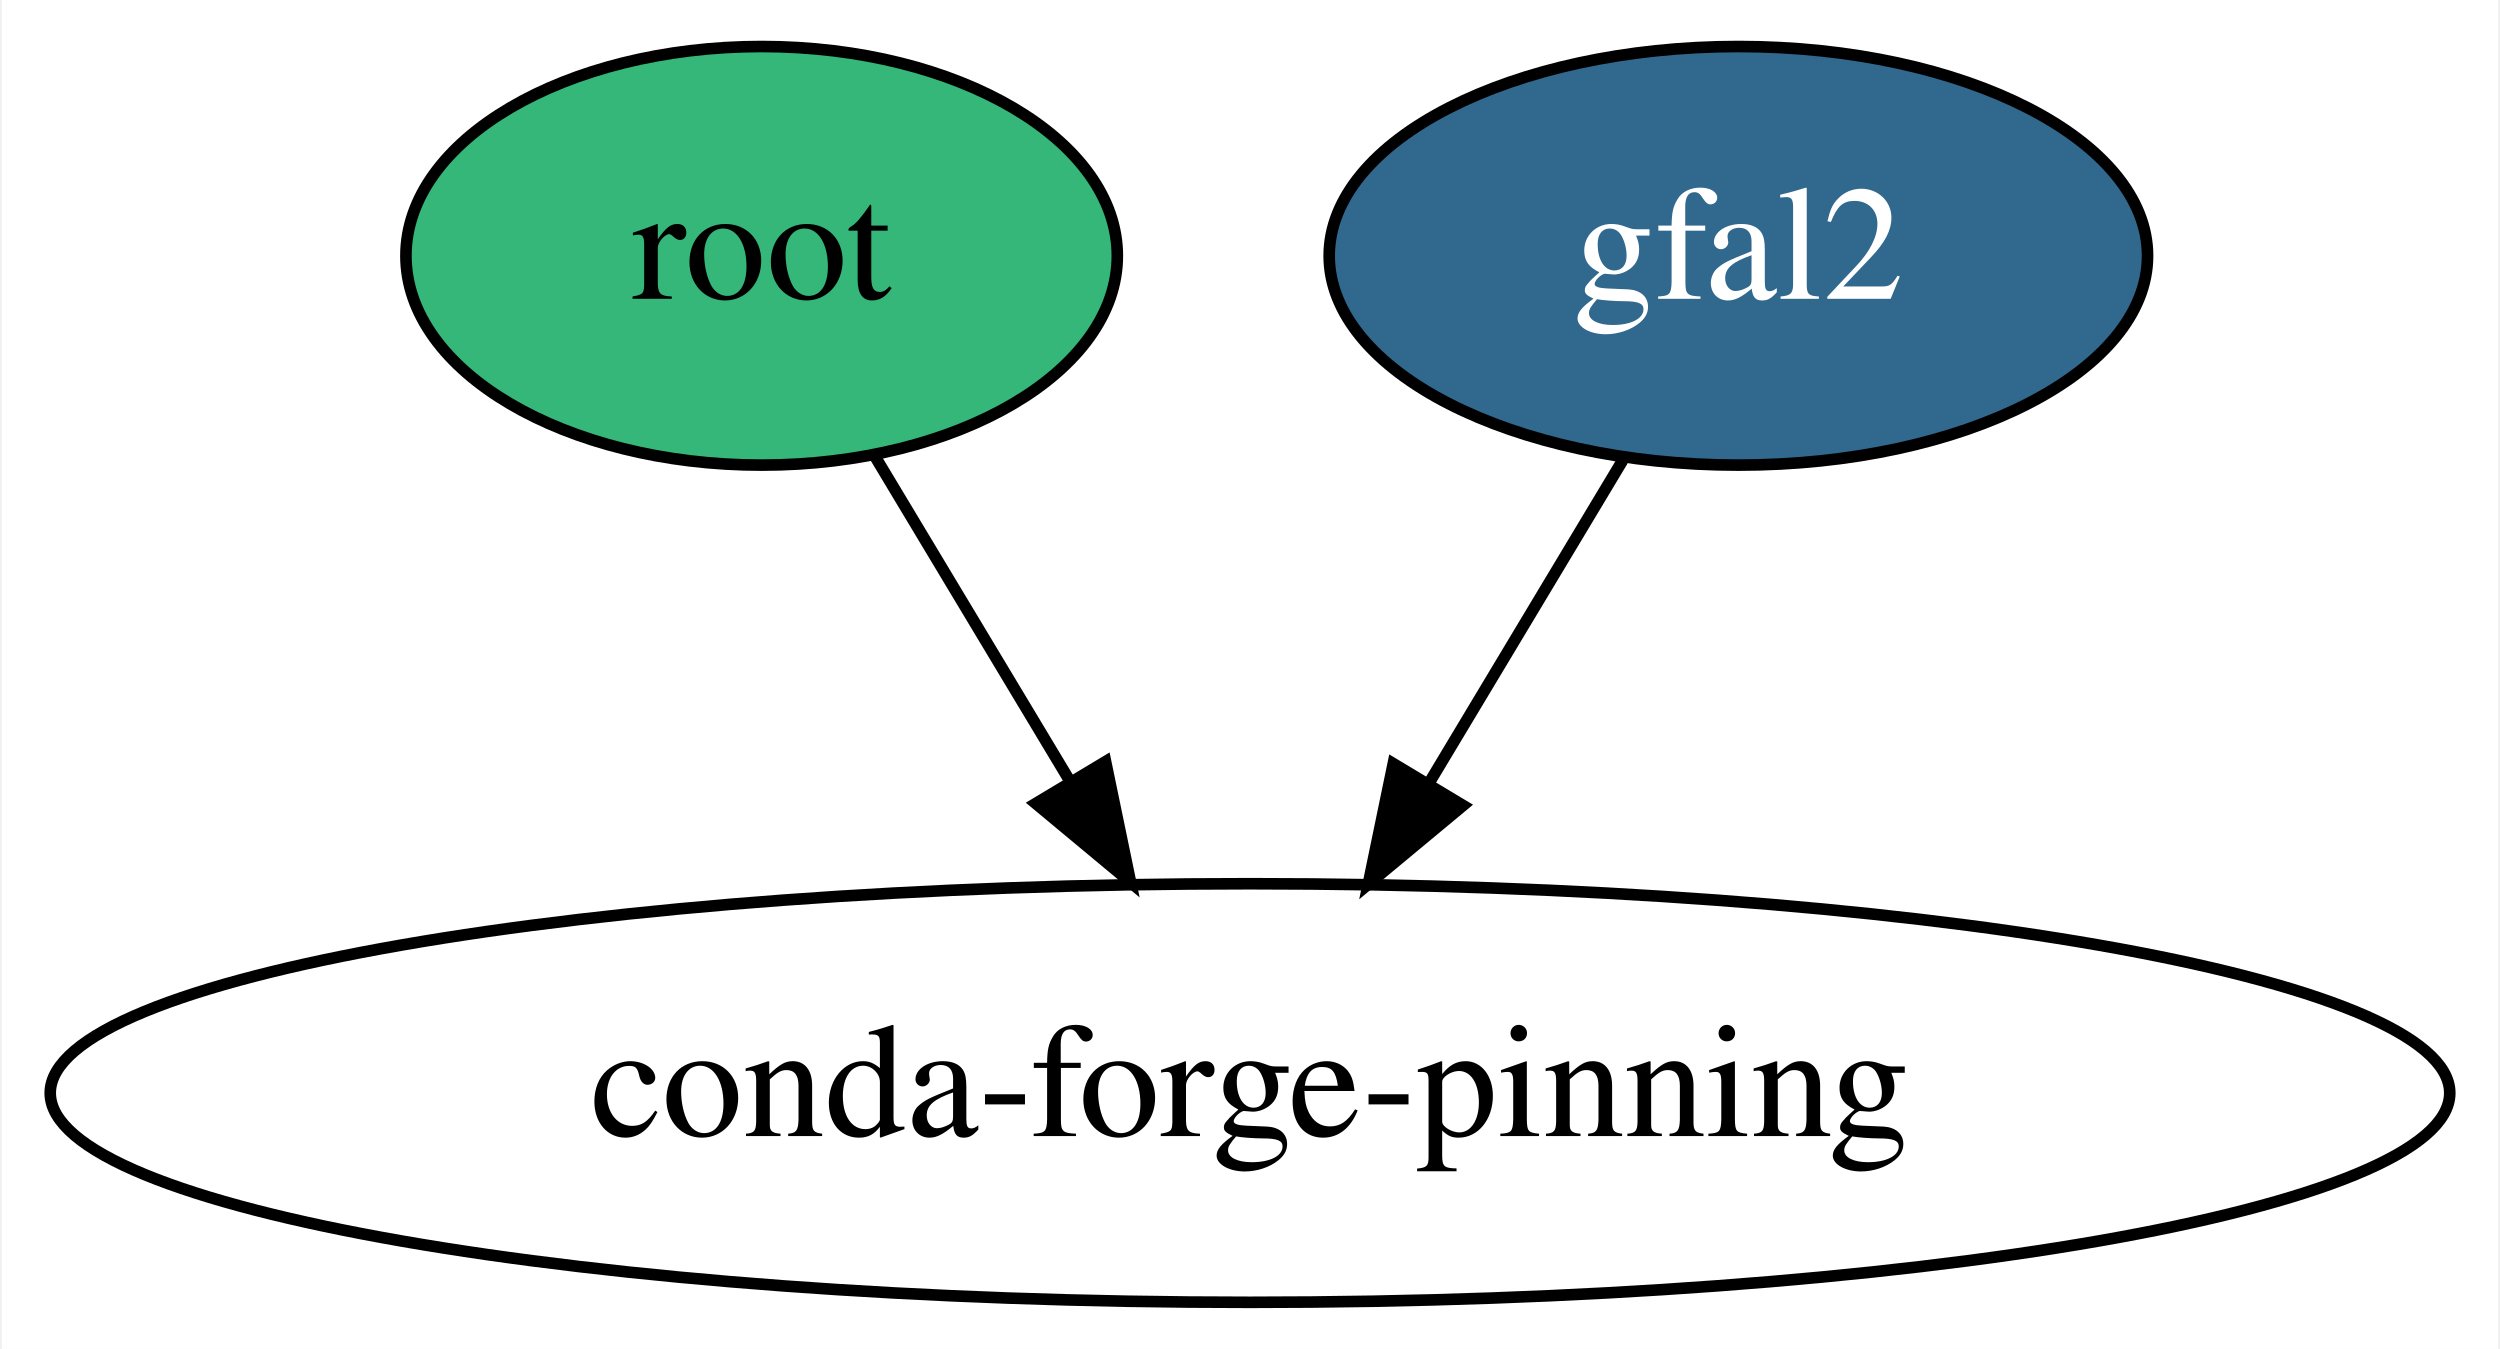
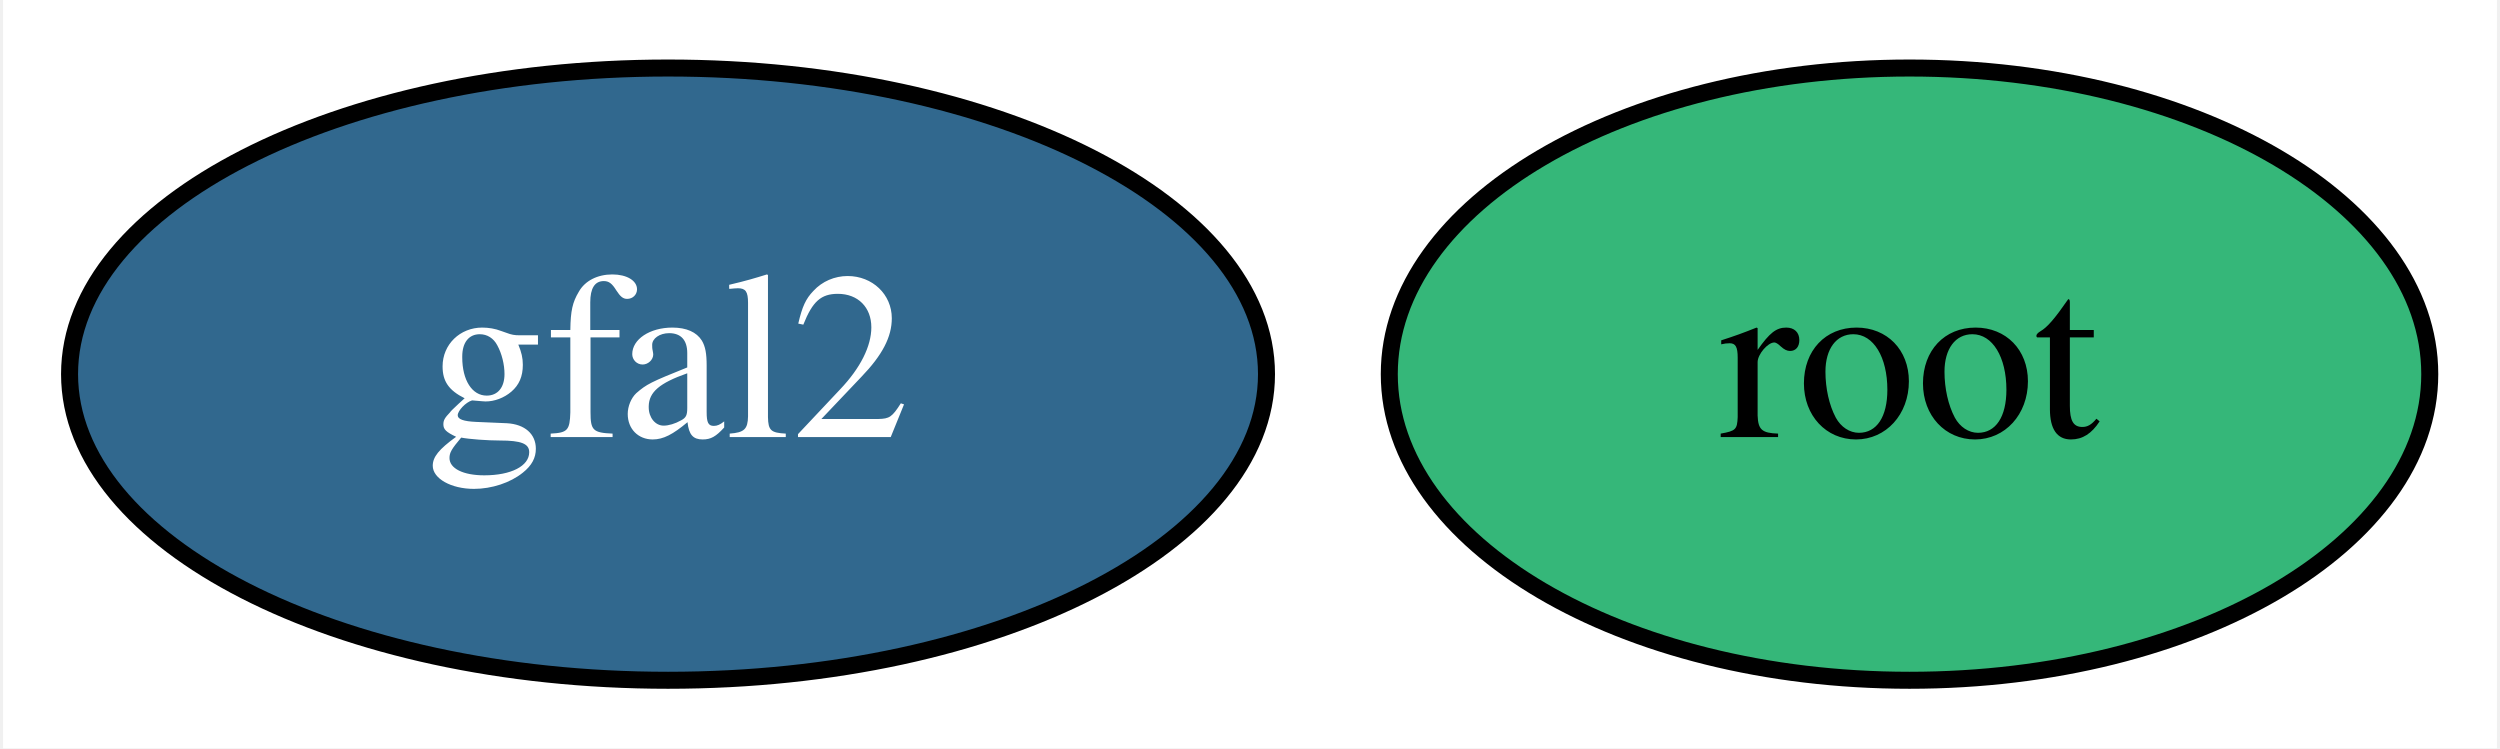
- <svg xmlns="http://www.w3.org/2000/svg" xmlns:xlink="http://www.w3.org/1999/xlink" width="215pt" height="116pt" viewBox="0.00 0.00 214.68 116.00">
-   <g id="graph0" class="graph" transform="scale(1 1) rotate(0) translate(4 112)">
-     <polygon fill="white" stroke="transparent" points="-4,4 -4,-112 210.68,-112 210.68,4 -4,4" />
+ <svg xmlns="http://www.w3.org/2000/svg" xmlns:xlink="http://www.w3.org/1999/xlink" width="147pt" height="44pt" viewBox="0.00 0.00 146.64 44.00">
+   <g id="graph0" class="graph" transform="scale(1 1) rotate(0) translate(4 40)">
+     <polygon fill="white" stroke="transparent" points="-4,4 -4,-40 142.64,-40 142.64,4 -4,4" />
    <g id="node1" class="node">
      <g id="a_node1">
        <a xlink:href="https://github.com/conda-forge/root-feedstock" xlink:title="root">
-           <ellipse fill="#35b779" stroke="black" cx="61.34" cy="-90" rx="30.59" ry="18" />
-           <text text-anchor="middle" x="61.34" y="-86.3" font-family="Times,serif" font-size="14.00">root</text>
+           <ellipse fill="#35b779" stroke="black" cx="108.1" cy="-18" rx="30.59" ry="18" />
+           <text text-anchor="middle" x="108.1" y="-14.3" font-family="Times,serif" font-size="14.00">root</text>
        </a>
      </g>
-     </g>
-     <g id="node3" class="node">
-       <ellipse fill="none" stroke="black" cx="103.34" cy="-18" rx="103.18" ry="18" />
-       <text text-anchor="middle" x="103.34" y="-14.3" font-family="Times,serif" font-size="14.00">conda-forge-pinning</text>
-     </g>
-     <g id="edge1" class="edge">
-       <path fill="none" stroke="black" d="M71.08,-72.76C76.08,-64.44 82.28,-54.1 87.91,-44.73" />
-       <polygon fill="black" stroke="black" points="90.92,-46.5 93.07,-36.12 84.92,-42.9 90.92,-46.5" />
    </g>
    <g id="node2" class="node">
      <g id="a_node2">
        <a xlink:href="https://github.com/conda-forge/gfal2-feedstock/pull/9" xlink:title="gfal2">
-           <ellipse fill="#31688e" stroke="black" cx="145.34" cy="-90" rx="35.19" ry="18" />
-           <text text-anchor="middle" x="145.34" y="-86.3" font-family="Times,serif" font-size="14.00" fill="white">gfal2</text>
+           <ellipse fill="#31688e" stroke="black" cx="35.1" cy="-18" rx="35.19" ry="18" />
+           <text text-anchor="middle" x="35.1" y="-14.3" font-family="Times,serif" font-size="14.00" fill="white">gfal2</text>
        </a>
      </g>
    </g>
-     <g id="edge2" class="edge">
-       <path fill="none" stroke="black" d="M135.39,-72.41C130.44,-64.16 124.35,-54.01 118.81,-44.78" />
-       <polygon fill="black" stroke="black" points="121.66,-42.73 113.51,-35.96 115.66,-46.33 121.66,-42.73" />
-     </g>
  </g>
</svg>
